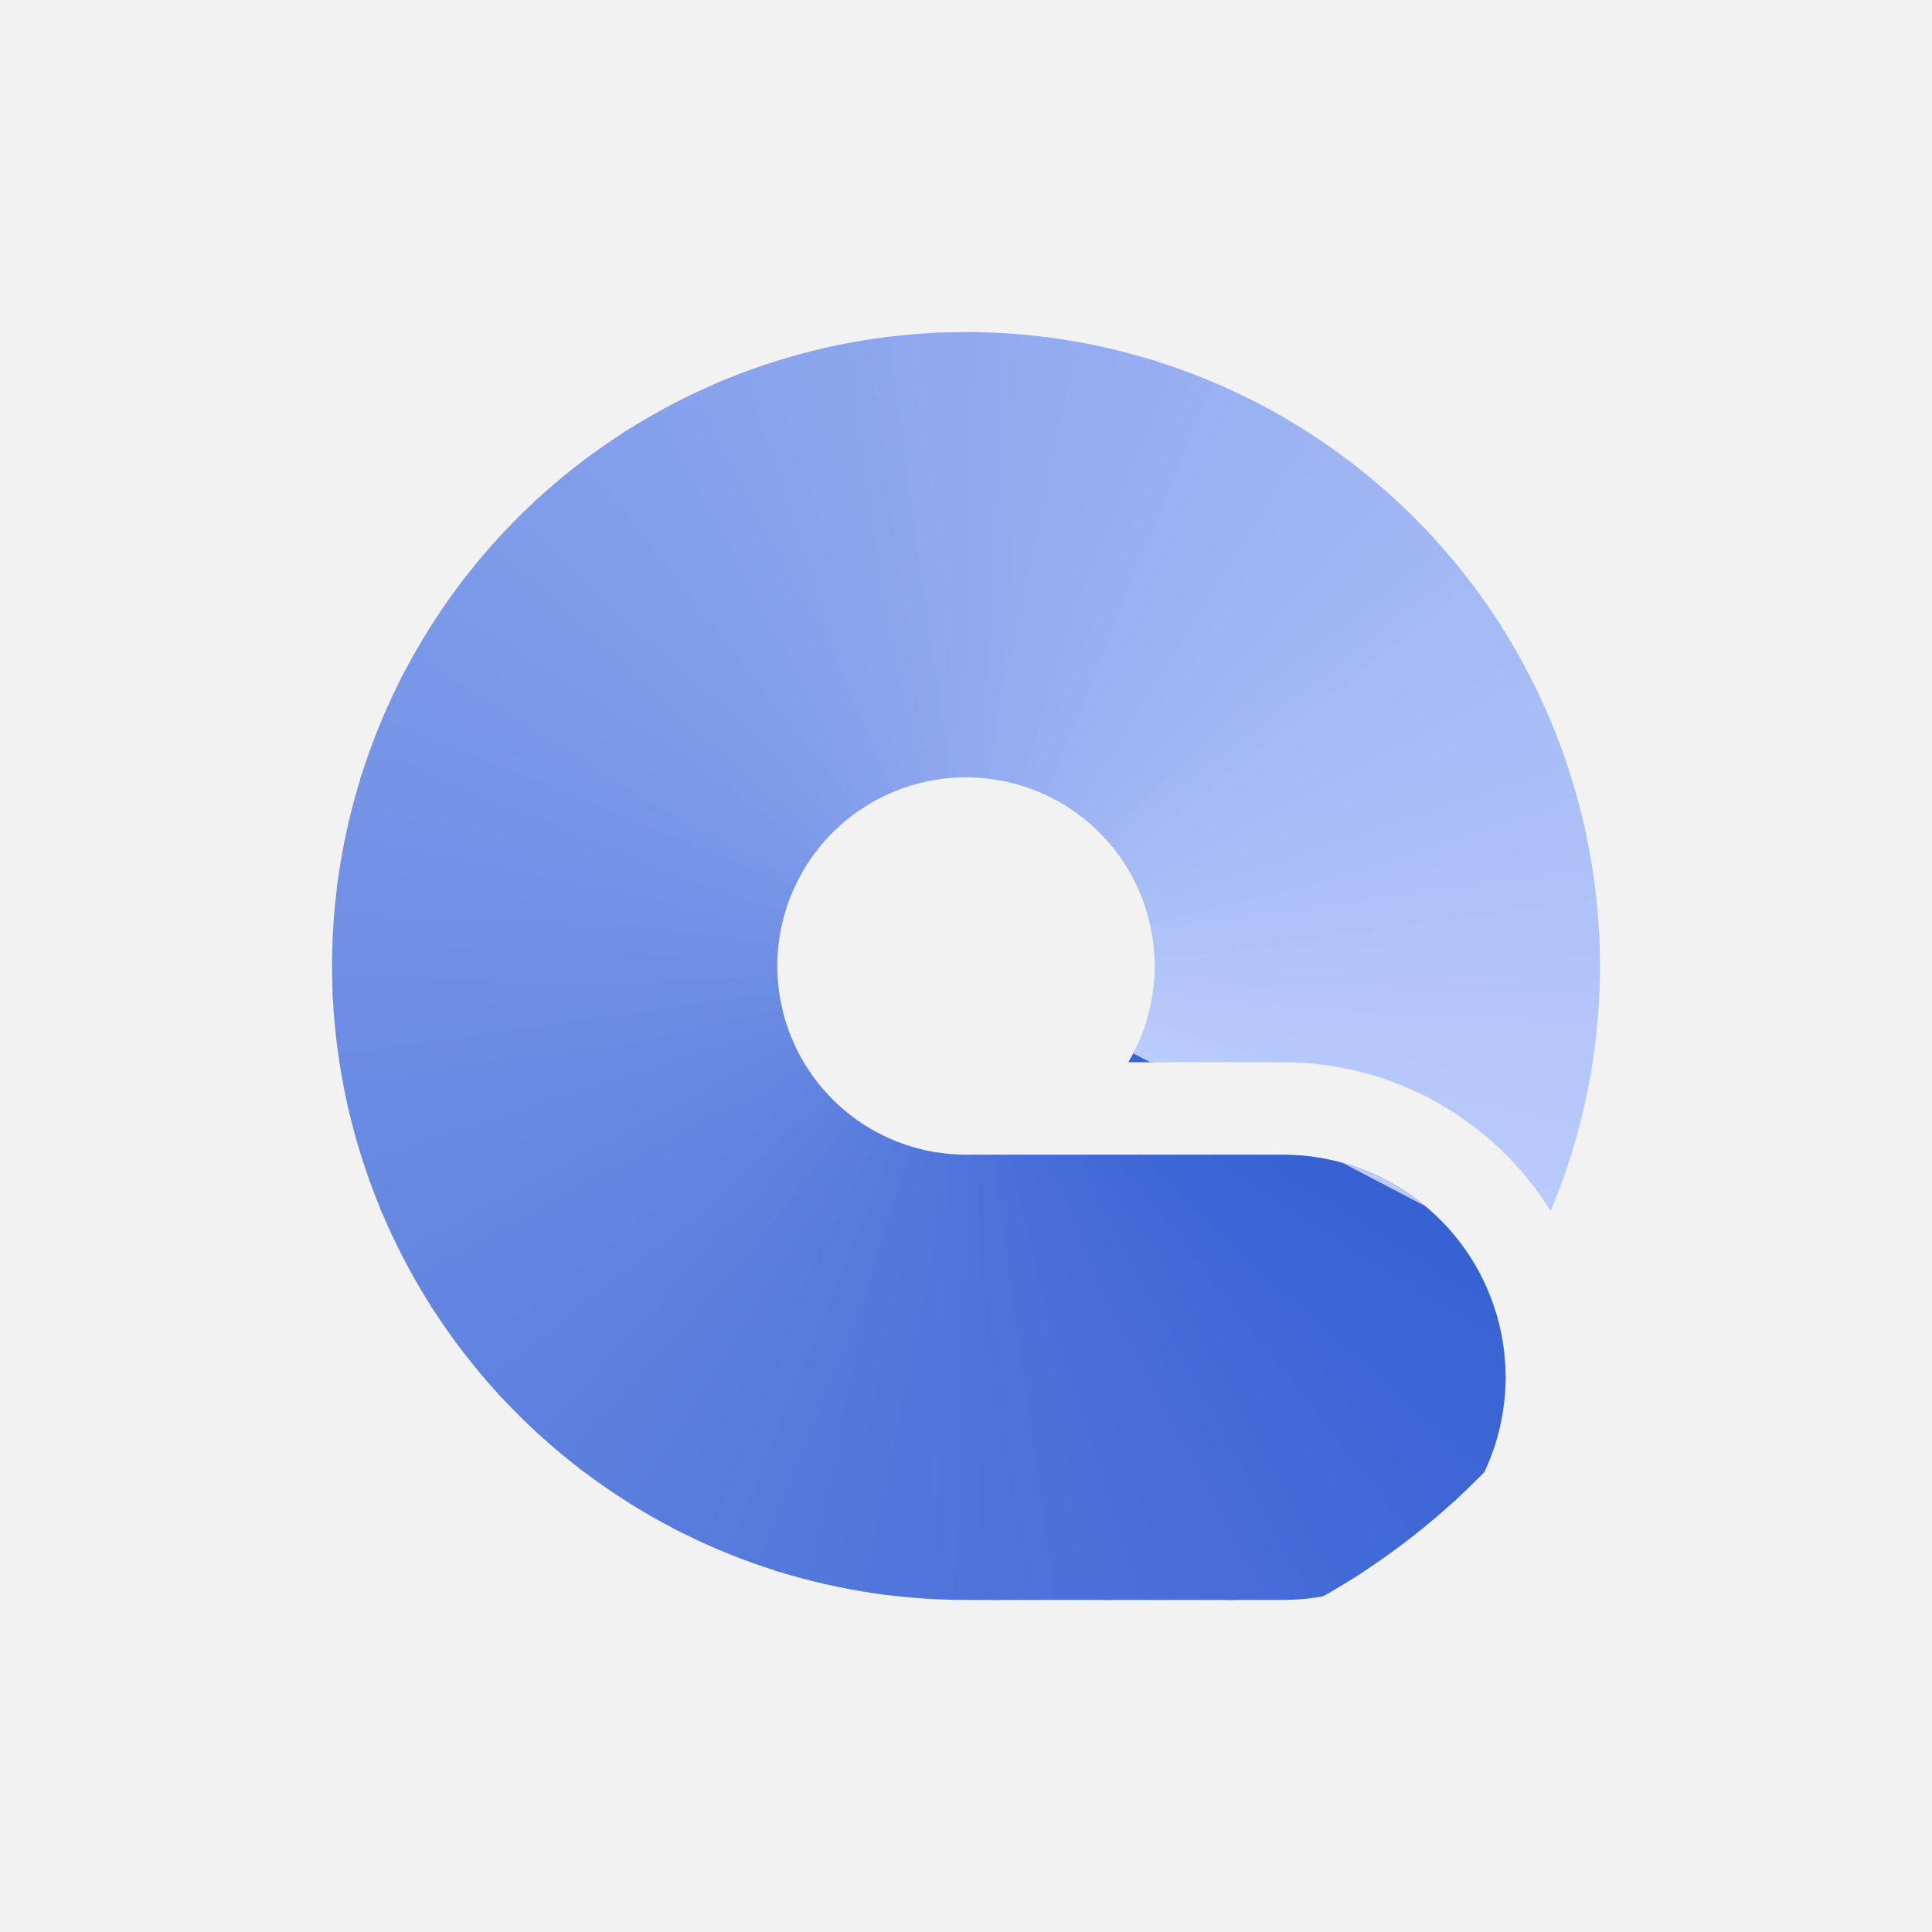
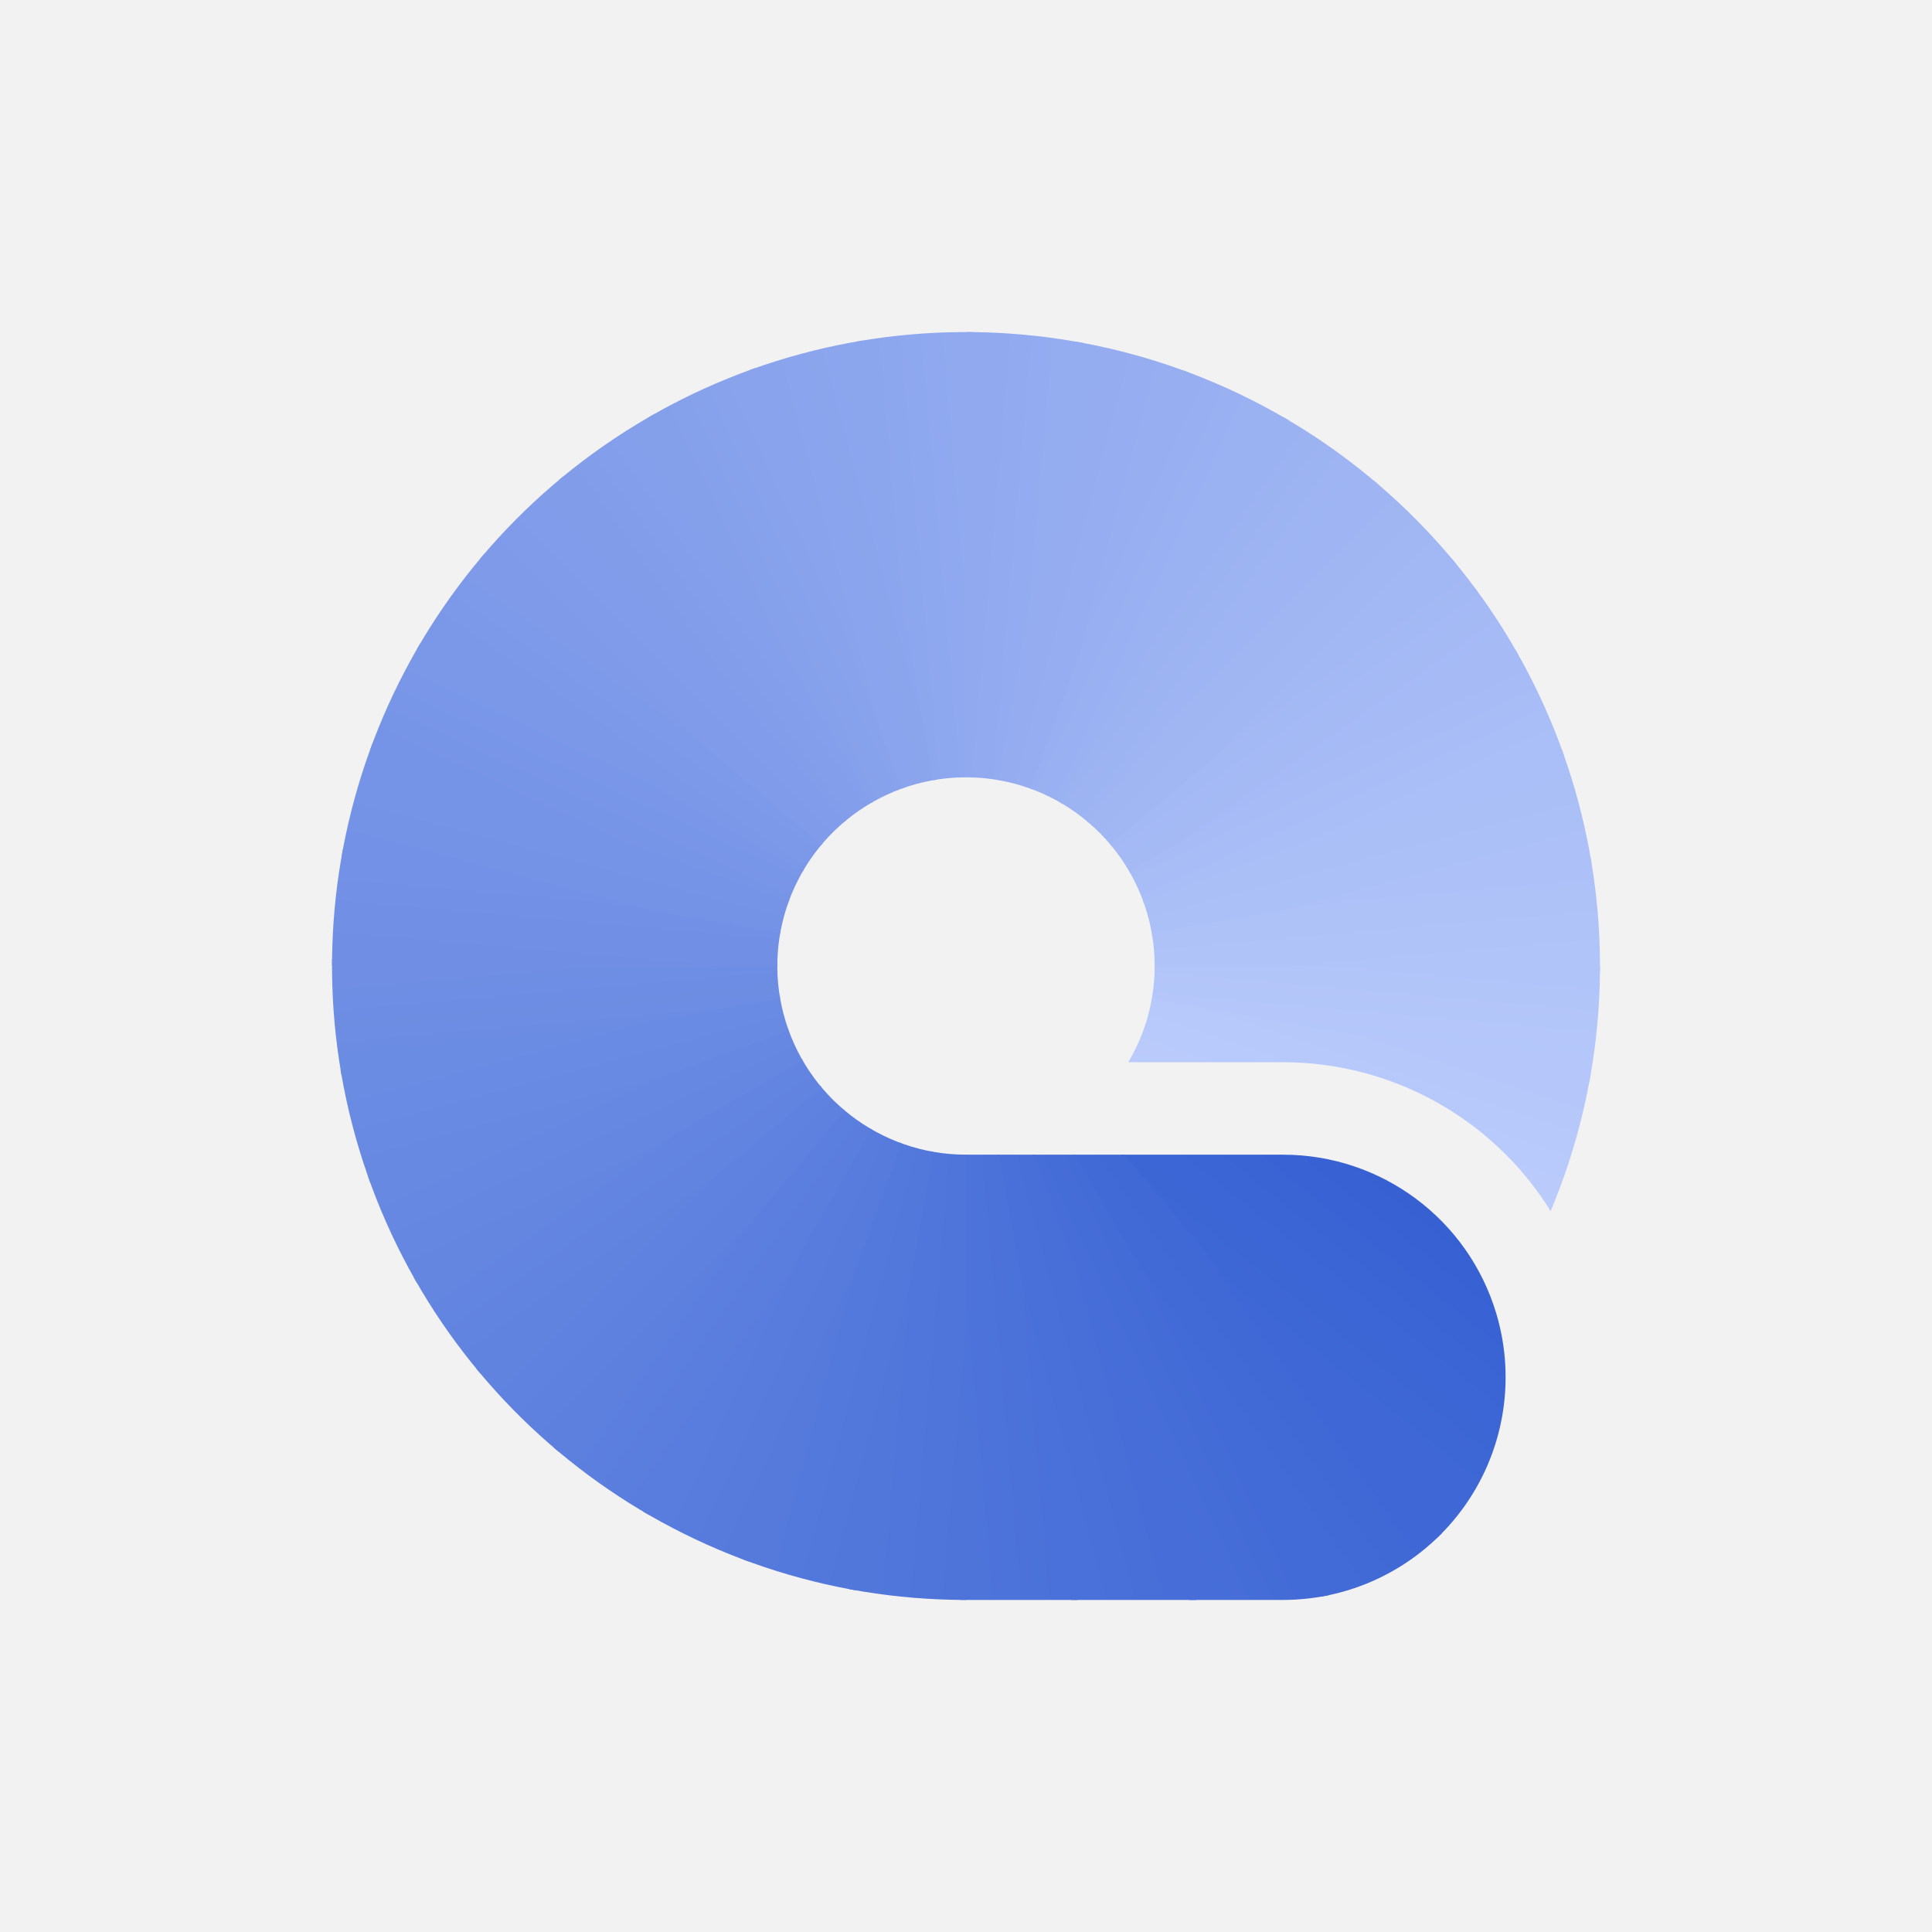
<svg xmlns="http://www.w3.org/2000/svg" viewBox="0 0 32 32">
  <defs>
    <clipPath id="mark">
      <path d="M24.783 21.755A3.688 3.688 0 0 1 21.25 26.5H16A10.5 10.5 0 1 1 25.684 20.059A5.219 5.219 0 0 0 21.25 17.594H18.688A3.125 3.125 0 1 0 16 19.125H21.25A3.688 3.688 0 0 1 24.783 21.755Z" />
    </clipPath>
-     <linearGradient id="g0" x1="23.128" y1="19.632" x2="22.389" y2="20.815" gradientUnits="userSpaceOnUse">
+     <linearGradient id="wd" x1="23.128" y1="19.632" x2="21.142" y2="22.128" gradientUnits="userSpaceOnUse">
      <stop stop-color="#3761D3" />
-       <stop offset="1" stop-color="#3B64D4" />
+       <stop offset="1" stop-color="#3F68D6" />
    </linearGradient>
-     <linearGradient id="g1" x1="22.389" y1="20.815" x2="21.456" y2="21.851" gradientUnits="userSpaceOnUse">
-       <stop stop-color="#3B64D4" />
-       <stop offset="1" stop-color="#3E67D5" />
+     <linearGradient id="w0" x1="21.142" y1="22.128" x2="20" y2="22.928" gradientUnits="userSpaceOnUse">
+       <stop stop-color="#3F68D6" />
+       <stop offset="1" stop-color="#436BD7" />
    </linearGradient>
-     <linearGradient id="g2" x1="21.456" y1="21.851" x2="20.357" y2="22.709" gradientUnits="userSpaceOnUse">
-       <stop stop-color="#3E67D5" />
-       <stop offset="1" stop-color="#426AD6" />
+     <linearGradient id="w1" x1="20" y1="22.928" x2="18.736" y2="23.518" gradientUnits="userSpaceOnUse">
+       <stop stop-color="#436BD7" />
+       <stop offset="1" stop-color="#476ED8" />
    </linearGradient>
-     <linearGradient id="g3" x1="20.357" y1="22.709" x2="19.126" y2="23.364" gradientUnits="userSpaceOnUse">
-       <stop stop-color="#426AD6" />
-       <stop offset="1" stop-color="#466DD8" />
+     <linearGradient id="w2" x1="18.736" y1="23.518" x2="17.389" y2="23.878" gradientUnits="userSpaceOnUse">
+       <stop stop-color="#476ED8" />
+       <stop offset="1" stop-color="#4A71D9" />
    </linearGradient>
-     <linearGradient id="g4" x1="19.126" y1="23.364" x2="17.8" y2="23.795" gradientUnits="userSpaceOnUse">
-       <stop stop-color="#466DD8" />
-       <stop offset="1" stop-color="#4970D9" />
+     <linearGradient id="w3" x1="17.389" y1="23.878" x2="16" y2="24" gradientUnits="userSpaceOnUse">
+       <stop stop-color="#4A71D9" />
+       <stop offset="1" stop-color="#4E74DA" />
    </linearGradient>
-     <linearGradient id="g5" x1="17.8" y1="23.795" x2="16.419" y2="23.989" gradientUnits="userSpaceOnUse">
-       <stop stop-color="#4970D9" />
-       <stop offset="1" stop-color="#4D73DA" />
+     <linearGradient id="w4" x1="16" y1="24" x2="14.611" y2="23.878" gradientUnits="userSpaceOnUse">
+       <stop stop-color="#4E74DA" />
+       <stop offset="1" stop-color="#5277DB" />
    </linearGradient>
-     <linearGradient id="g6" x1="16.419" y1="23.989" x2="15.025" y2="23.94" gradientUnits="userSpaceOnUse">
-       <stop stop-color="#4D73DA" />
-       <stop offset="1" stop-color="#5176DB" />
+     <linearGradient id="w5" x1="14.611" y1="23.878" x2="13.264" y2="23.518" gradientUnits="userSpaceOnUse">
+       <stop stop-color="#5277DB" />
+       <stop offset="1" stop-color="#557ADC" />
    </linearGradient>
-     <linearGradient id="g7" x1="15.025" y1="23.94" x2="13.661" y2="23.65" gradientUnits="userSpaceOnUse">
-       <stop stop-color="#5176DB" />
-       <stop offset="1" stop-color="#5479DC" />
+     <linearGradient id="w6" x1="13.264" y1="23.518" x2="12" y2="22.928" gradientUnits="userSpaceOnUse">
+       <stop stop-color="#557ADC" />
+       <stop offset="1" stop-color="#597DDE" />
    </linearGradient>
-     <linearGradient id="g8" x1="13.661" y1="23.65" x2="12.368" y2="23.128" gradientUnits="userSpaceOnUse">
-       <stop stop-color="#5479DC" />
-       <stop offset="1" stop-color="#587CDD" />
+     <linearGradient id="w7" x1="12" y1="22.928" x2="10.858" y2="22.128" gradientUnits="userSpaceOnUse">
+       <stop stop-color="#597DDE" />
+       <stop offset="1" stop-color="#5D80DF" />
    </linearGradient>
-     <linearGradient id="g9" x1="12.368" y1="23.128" x2="11.185" y2="22.389" gradientUnits="userSpaceOnUse">
-       <stop stop-color="#587CDD" />
-       <stop offset="1" stop-color="#5C7FDE" />
+     <linearGradient id="w8" x1="10.858" y1="22.128" x2="9.872" y2="21.142" gradientUnits="userSpaceOnUse">
+       <stop stop-color="#5D80DF" />
+       <stop offset="1" stop-color="#6083E0" />
    </linearGradient>
-     <linearGradient id="g10" x1="11.185" y1="22.389" x2="10.149" y2="21.456" gradientUnits="userSpaceOnUse">
-       <stop stop-color="#5C7FDE" />
-       <stop offset="1" stop-color="#5F82E0" />
+     <linearGradient id="w9" x1="9.872" y1="21.142" x2="9.072" y2="20" gradientUnits="userSpaceOnUse">
+       <stop stop-color="#6083E0" />
+       <stop offset="1" stop-color="#6486E1" />
    </linearGradient>
-     <linearGradient id="g11" x1="10.149" y1="21.456" x2="9.291" y2="20.357" gradientUnits="userSpaceOnUse">
-       <stop stop-color="#5F82E0" />
-       <stop offset="1" stop-color="#6385E1" />
+     <linearGradient id="w10" x1="9.072" y1="20" x2="8.482" y2="18.736" gradientUnits="userSpaceOnUse">
+       <stop stop-color="#6486E1" />
+       <stop offset="1" stop-color="#6889E2" />
    </linearGradient>
-     <linearGradient id="g12" x1="9.291" y1="20.357" x2="8.636" y2="19.126" gradientUnits="userSpaceOnUse">
-       <stop stop-color="#6385E1" />
-       <stop offset="1" stop-color="#6788E2" />
+     <linearGradient id="w11" x1="8.482" y1="18.736" x2="8.122" y2="17.389" gradientUnits="userSpaceOnUse">
+       <stop stop-color="#6889E2" />
+       <stop offset="1" stop-color="#6B8CE3" />
    </linearGradient>
-     <linearGradient id="g13" x1="8.636" y1="19.126" x2="8.205" y2="17.8" gradientUnits="userSpaceOnUse">
-       <stop stop-color="#6788E2" />
-       <stop offset="1" stop-color="#6A8BE3" />
+     <linearGradient id="w12" x1="8.122" y1="17.389" x2="8" y2="16" gradientUnits="userSpaceOnUse">
+       <stop stop-color="#6B8CE3" />
+       <stop offset="1" stop-color="#6F8EE4" />
    </linearGradient>
-     <linearGradient id="g14" x1="8.205" y1="17.8" x2="8.011" y2="16.419" gradientUnits="userSpaceOnUse">
-       <stop stop-color="#6A8BE3" />
-       <stop offset="1" stop-color="#6E8EE4" />
+     <linearGradient id="w13" x1="8" y1="16" x2="8.122" y2="14.611" gradientUnits="userSpaceOnUse">
+       <stop stop-color="#6F8EE4" />
+       <stop offset="1" stop-color="#7391E6" />
    </linearGradient>
-     <linearGradient id="g15" x1="8.011" y1="16.419" x2="8.06" y2="15.025" gradientUnits="userSpaceOnUse">
-       <stop stop-color="#6E8EE4" />
-       <stop offset="1" stop-color="#7291E5" />
+     <linearGradient id="w14" x1="8.122" y1="14.611" x2="8.482" y2="13.264" gradientUnits="userSpaceOnUse">
+       <stop stop-color="#7391E6" />
+       <stop offset="1" stop-color="#7694E7" />
    </linearGradient>
-     <linearGradient id="g16" x1="8.06" y1="15.025" x2="8.35" y2="13.661" gradientUnits="userSpaceOnUse">
-       <stop stop-color="#7291E5" />
-       <stop offset="1" stop-color="#7594E6" />
+     <linearGradient id="w15" x1="8.482" y1="13.264" x2="9.072" y2="12" gradientUnits="userSpaceOnUse">
+       <stop stop-color="#7694E7" />
+       <stop offset="1" stop-color="#7A97E8" />
    </linearGradient>
-     <linearGradient id="g17" x1="8.35" y1="13.661" x2="8.872" y2="12.368" gradientUnits="userSpaceOnUse">
-       <stop stop-color="#7594E6" />
-       <stop offset="1" stop-color="#7996E8" />
+     <linearGradient id="w16" x1="9.072" y1="12" x2="9.872" y2="10.858" gradientUnits="userSpaceOnUse">
+       <stop stop-color="#7A97E8" />
+       <stop offset="1" stop-color="#7E9AE9" />
    </linearGradient>
-     <linearGradient id="g18" x1="8.872" y1="12.368" x2="9.611" y2="11.185" gradientUnits="userSpaceOnUse">
-       <stop stop-color="#7996E8" />
-       <stop offset="1" stop-color="#7D99E9" />
+     <linearGradient id="w17" x1="9.872" y1="10.858" x2="10.858" y2="9.872" gradientUnits="userSpaceOnUse">
+       <stop stop-color="#7E9AE9" />
+       <stop offset="1" stop-color="#819DEA" />
    </linearGradient>
-     <linearGradient id="g19" x1="9.611" y1="11.185" x2="10.544" y2="10.149" gradientUnits="userSpaceOnUse">
-       <stop stop-color="#7D99E9" />
-       <stop offset="1" stop-color="#809CEA" />
+     <linearGradient id="w18" x1="10.858" y1="9.872" x2="12" y2="9.072" gradientUnits="userSpaceOnUse">
+       <stop stop-color="#819DEA" />
+       <stop offset="1" stop-color="#85A0EB" />
    </linearGradient>
-     <linearGradient id="g20" x1="10.544" y1="10.149" x2="11.643" y2="9.291" gradientUnits="userSpaceOnUse">
-       <stop stop-color="#809CEA" />
-       <stop offset="1" stop-color="#849FEB" />
+     <linearGradient id="w19" x1="12" y1="9.072" x2="13.264" y2="8.482" gradientUnits="userSpaceOnUse">
+       <stop stop-color="#85A0EB" />
+       <stop offset="1" stop-color="#89A3EC" />
    </linearGradient>
-     <linearGradient id="g21" x1="11.643" y1="9.291" x2="12.874" y2="8.636" gradientUnits="userSpaceOnUse">
-       <stop stop-color="#849FEB" />
-       <stop offset="1" stop-color="#88A2EC" />
+     <linearGradient id="w20" x1="13.264" y1="8.482" x2="14.611" y2="8.122" gradientUnits="userSpaceOnUse">
+       <stop stop-color="#89A3EC" />
+       <stop offset="1" stop-color="#8CA6EE" />
    </linearGradient>
-     <linearGradient id="g22" x1="12.874" y1="8.636" x2="14.2" y2="8.205" gradientUnits="userSpaceOnUse">
-       <stop stop-color="#88A2EC" />
-       <stop offset="1" stop-color="#8BA5ED" />
+     <linearGradient id="w21" x1="14.611" y1="8.122" x2="16" y2="8" gradientUnits="userSpaceOnUse">
+       <stop stop-color="#8CA6EE" />
+       <stop offset="1" stop-color="#90A9EF" />
    </linearGradient>
-     <linearGradient id="g23" x1="14.2" y1="8.205" x2="15.581" y2="8.011" gradientUnits="userSpaceOnUse">
-       <stop stop-color="#8BA5ED" />
-       <stop offset="1" stop-color="#8FA8EE" />
+     <linearGradient id="w22" x1="16" y1="8" x2="17.389" y2="8.122" gradientUnits="userSpaceOnUse">
+       <stop stop-color="#90A9EF" />
+       <stop offset="1" stop-color="#94ACF0" />
    </linearGradient>
-     <linearGradient id="g24" x1="15.581" y1="8.011" x2="16.975" y2="8.06" gradientUnits="userSpaceOnUse">
-       <stop stop-color="#8FA8EE" />
-       <stop offset="1" stop-color="#93ABEF" />
+     <linearGradient id="w23" x1="17.389" y1="8.122" x2="18.736" y2="8.482" gradientUnits="userSpaceOnUse">
+       <stop stop-color="#94ACF0" />
+       <stop offset="1" stop-color="#97AFF1" />
    </linearGradient>
-     <linearGradient id="g25" x1="16.975" y1="8.06" x2="18.339" y2="8.35" gradientUnits="userSpaceOnUse">
-       <stop stop-color="#93ABEF" />
-       <stop offset="1" stop-color="#96AEF1" />
+     <linearGradient id="w24" x1="18.736" y1="8.482" x2="20" y2="9.072" gradientUnits="userSpaceOnUse">
+       <stop stop-color="#97AFF1" />
+       <stop offset="1" stop-color="#9BB2F2" />
    </linearGradient>
-     <linearGradient id="g26" x1="18.339" y1="8.35" x2="19.632" y2="8.872" gradientUnits="userSpaceOnUse">
-       <stop stop-color="#96AEF1" />
-       <stop offset="1" stop-color="#9AB1F2" />
+     <linearGradient id="w25" x1="20" y1="9.072" x2="21.142" y2="9.872" gradientUnits="userSpaceOnUse">
+       <stop stop-color="#9BB2F2" />
+       <stop offset="1" stop-color="#9FB5F3" />
    </linearGradient>
-     <linearGradient id="g27" x1="19.632" y1="8.872" x2="20.815" y2="9.611" gradientUnits="userSpaceOnUse">
-       <stop stop-color="#9AB1F2" />
-       <stop offset="1" stop-color="#9EB4F3" />
+     <linearGradient id="w26" x1="21.142" y1="9.872" x2="22.128" y2="10.858" gradientUnits="userSpaceOnUse">
+       <stop stop-color="#9FB5F3" />
+       <stop offset="1" stop-color="#A2B8F4" />
    </linearGradient>
-     <linearGradient id="g28" x1="20.815" y1="9.611" x2="21.851" y2="10.544" gradientUnits="userSpaceOnUse">
-       <stop stop-color="#9EB4F3" />
-       <stop offset="1" stop-color="#A1B7F4" />
+     <linearGradient id="w27" x1="22.128" y1="10.858" x2="22.928" y2="12" gradientUnits="userSpaceOnUse">
+       <stop stop-color="#A2B8F4" />
+       <stop offset="1" stop-color="#A6BBF6" />
    </linearGradient>
-     <linearGradient id="g29" x1="21.851" y1="10.544" x2="22.709" y2="11.643" gradientUnits="userSpaceOnUse">
-       <stop stop-color="#A1B7F4" />
-       <stop offset="1" stop-color="#A5BAF5" />
+     <linearGradient id="w28" x1="22.928" y1="12" x2="23.518" y2="13.264" gradientUnits="userSpaceOnUse">
+       <stop stop-color="#A6BBF6" />
+       <stop offset="1" stop-color="#AABEF7" />
    </linearGradient>
-     <linearGradient id="g30" x1="22.709" y1="11.643" x2="23.364" y2="12.874" gradientUnits="userSpaceOnUse">
-       <stop stop-color="#A5BAF5" />
-       <stop offset="1" stop-color="#A9BDF6" />
+     <linearGradient id="w29" x1="23.518" y1="13.264" x2="23.878" y2="14.611" gradientUnits="userSpaceOnUse">
+       <stop stop-color="#AABEF7" />
+       <stop offset="1" stop-color="#ADC1F8" />
    </linearGradient>
-     <linearGradient id="g31" x1="23.364" y1="12.874" x2="23.795" y2="14.2" gradientUnits="userSpaceOnUse">
-       <stop stop-color="#A9BDF6" />
-       <stop offset="1" stop-color="#ACC0F7" />
+     <linearGradient id="w30" x1="23.878" y1="14.611" x2="24" y2="16" gradientUnits="userSpaceOnUse">
+       <stop stop-color="#ADC1F8" />
+       <stop offset="1" stop-color="#B1C4F9" />
    </linearGradient>
-     <linearGradient id="g32" x1="23.795" y1="14.2" x2="23.989" y2="15.581" gradientUnits="userSpaceOnUse">
-       <stop stop-color="#ACC0F7" />
-       <stop offset="1" stop-color="#B0C3F9" />
+     <linearGradient id="w31" x1="24" y1="16" x2="23.878" y2="17.389" gradientUnits="userSpaceOnUse">
+       <stop stop-color="#B1C4F9" />
+       <stop offset="1" stop-color="#B5C7FA" />
    </linearGradient>
-     <linearGradient id="g33" x1="23.989" y1="15.581" x2="23.94" y2="16.975" gradientUnits="userSpaceOnUse">
-       <stop stop-color="#B0C3F9" />
-       <stop offset="1" stop-color="#B4C6FA" />
-     </linearGradient>
-     <linearGradient id="g34" x1="23.94" y1="16.975" x2="23.65" y2="18.339" gradientUnits="userSpaceOnUse">
-       <stop stop-color="#B4C6FA" />
-       <stop offset="1" stop-color="#B7C9FB" />
-     </linearGradient>
-     <linearGradient id="g35" x1="23.65" y1="18.339" x2="23.128" y2="19.632" gradientUnits="userSpaceOnUse">
-       <stop stop-color="#B7C9FB" />
+     <linearGradient id="wl" x1="23.878" y1="17.389" x2="23.128" y2="19.632" gradientUnits="userSpaceOnUse">
+       <stop stop-color="#B5C7FA" />
      <stop offset="1" stop-color="#BBCCFC" />
    </linearGradient>
  </defs>
  <path fill="#F2F2F2" d="M0 0h32v32H0z" />
  <g clip-path="url(#mark)">
-     <path fill="url(#g0)" d="M16 16L26.692 21.448A12 12 0 0 1 25.507 23.322Z" />
-     <path fill="url(#g1)" d="M16 16L25.584 23.222A12 12 0 0 1 24.092 24.861Z" />
-     <path fill="url(#g2)" d="M16 16L24.184 24.776A12 12 0 0 1 22.43 26.132Z" />
-     <path fill="url(#g3)" d="M16 16L22.536 26.064A12 12 0 0 1 20.573 27.095Z" />
-     <path fill="url(#g4)" d="M16 16L20.689 27.046A12 12 0 0 1 18.577 27.72Z" />
-     <path fill="url(#g5)" d="M16 16L18.699 27.692A12 12 0 0 1 16.503 27.989Z" />
-     <path fill="url(#g6)" d="M16 16L16.628 27.984A12 12 0 0 1 14.413 27.895Z" />
-     <path fill="url(#g7)" d="M16 16L14.538 27.911A12 12 0 0 1 12.372 27.438Z" />
-     <path fill="url(#g8)" d="M16 16L12.492 27.476A12 12 0 0 1 10.44 26.634Z" />
-     <path fill="url(#g9)" d="M16 16L10.552 26.692A12 12 0 0 1 8.678 25.507Z" />
-     <path fill="url(#g10)" d="M16 16L8.778 25.584A12 12 0 0 1 7.139 24.092Z" />
-     <path fill="url(#g11)" d="M16 16L7.224 24.184A12 12 0 0 1 5.868 22.43Z" />
-     <path fill="url(#g12)" d="M16 16L5.936 22.536A12 12 0 0 1 4.905 20.573Z" />
-     <path fill="url(#g13)" d="M16 16L4.954 20.689A12 12 0 0 1 4.28 18.577Z" />
-     <path fill="url(#g14)" d="M16 16L4.308 18.699A12 12 0 0 1 4.011 16.503Z" />
-     <path fill="url(#g15)" d="M16 16L4.016 16.628A12 12 0 0 1 4.105 14.413Z" />
-     <path fill="url(#g16)" d="M16 16L4.089 14.538A12 12 0 0 1 4.562 12.372Z" />
-     <path fill="url(#g17)" d="M16 16L4.524 12.492A12 12 0 0 1 5.366 10.44Z" />
-     <path fill="url(#g18)" d="M16 16L5.308 10.552A12 12 0 0 1 6.493 8.678Z" />
-     <path fill="url(#g19)" d="M16 16L6.416 8.778A12 12 0 0 1 7.908 7.139Z" />
-     <path fill="url(#g20)" d="M16 16L7.816 7.224A12 12 0 0 1 9.57 5.868Z" />
-     <path fill="url(#g21)" d="M16 16L9.464 5.936A12 12 0 0 1 11.427 4.905Z" />
-     <path fill="url(#g22)" d="M16 16L11.311 4.954A12 12 0 0 1 13.423 4.28Z" />
-     <path fill="url(#g23)" d="M16 16L13.301 4.308A12 12 0 0 1 15.497 4.011Z" />
-     <path fill="url(#g24)" d="M16 16L15.372 4.016A12 12 0 0 1 17.587 4.105Z" />
-     <path fill="url(#g25)" d="M16 16L17.462 4.089A12 12 0 0 1 19.628 4.562Z" />
-     <path fill="url(#g26)" d="M16 16L19.508 4.524A12 12 0 0 1 21.56 5.366Z" />
-     <path fill="url(#g27)" d="M16 16L21.448 5.308A12 12 0 0 1 23.322 6.493Z" />
-     <path fill="url(#g28)" d="M16 16L23.222 6.416A12 12 0 0 1 24.861 7.908Z" />
-     <path fill="url(#g29)" d="M16 16L24.776 7.816A12 12 0 0 1 26.132 9.57Z" />
-     <path fill="url(#g30)" d="M16 16L26.064 9.464A12 12 0 0 1 27.095 11.427Z" />
-     <path fill="url(#g31)" d="M16 16L27.046 11.311A12 12 0 0 1 27.72 13.423Z" />
-     <path fill="url(#g32)" d="M16 16L27.692 13.301A12 12 0 0 1 27.989 15.497Z" />
-     <path fill="url(#g33)" d="M16 16L27.984 15.372A12 12 0 0 1 27.895 17.587Z" />
-     <path fill="url(#g34)" d="M16 16L27.911 17.462A12 12 0 0 1 27.438 19.628Z" />
-     <path fill="url(#g35)" d="M16 16L27.476 19.508A12 12 0 0 1 26.634 21.56Z" />
+     <path fill="url(#wd)" d="M16 16V18.359H21.25A4.453 4.453 0 0 1 25.703 22.812V26.092A14.0 14.0 0 0 1 24.886 26.818Z" />
+     <path fill="url(#w0)" d="M16 16L24.999 26.725A14.0 14.0 0 0 1 22.873 28.197Z" />
+     <path fill="url(#w1)" d="M16 16L23 28.124A14.0 14.0 0 0 1 20.65 29.205Z" />
+     <path fill="url(#w2)" d="M16 16L20.788 29.156A14.0 14.0 0 0 1 18.287 29.812Z" />
+     <path fill="url(#w3)" d="M16 16L18.431 29.787A14.0 14.0 0 0 1 15.853 29.999Z" />
+     <path fill="url(#w4)" d="M16 16L16 30A14.0 14.0 0 0 1 13.425 29.761Z" />
+     <path fill="url(#w5)" d="M16 16L13.569 29.787A14.0 14.0 0 0 1 11.074 29.105Z" />
+     <path fill="url(#w6)" d="M16 16L11.212 29.156A14.0 14.0 0 0 1 8.873 28.05Z" />
+     <path fill="url(#w7)" d="M16 16L9 28.124A14.0 14.0 0 0 1 6.889 26.63Z" />
+     <path fill="url(#w8)" d="M16 16L7.001 26.725A14.0 14.0 0 0 1 5.182 24.886Z" />
+     <path fill="url(#w9)" d="M16 16L5.275 24.999A14.0 14.0 0 0 1 3.803 22.873Z" />
+     <path fill="url(#w10)" d="M16 16L3.876 23A14.0 14.0 0 0 1 2.795 20.65Z" />
+     <path fill="url(#w11)" d="M16 16L2.844 20.788A14.0 14.0 0 0 1 2.188 18.287Z" />
+     <path fill="url(#w12)" d="M16 16L2.213 18.431A14.0 14.0 0 0 1 2.001 15.853Z" />
+     <path fill="url(#w13)" d="M16 16L2 16A14.0 14.0 0 0 1 2.239 13.425Z" />
+     <path fill="url(#w14)" d="M16 16L2.213 13.569A14.0 14.0 0 0 1 2.895 11.074Z" />
+     <path fill="url(#w15)" d="M16 16L2.844 11.212A14.0 14.0 0 0 1 3.95 8.873Z" />
+     <path fill="url(#w16)" d="M16 16L3.876 9A14.0 14.0 0 0 1 5.37 6.889Z" />
+     <path fill="url(#w17)" d="M16 16L5.275 7.001A14.0 14.0 0 0 1 7.114 5.182Z" />
+     <path fill="url(#w18)" d="M16 16L7.001 5.275A14.0 14.0 0 0 1 9.127 3.803Z" />
+     <path fill="url(#w19)" d="M16 16L9 3.876A14.0 14.0 0 0 1 11.35 2.795Z" />
+     <path fill="url(#w20)" d="M16 16L11.212 2.844A14.0 14.0 0 0 1 13.713 2.188Z" />
+     <path fill="url(#w21)" d="M16 16L13.569 2.213A14.0 14.0 0 0 1 16.147 2.001Z" />
+     <path fill="url(#w22)" d="M16 16L16 2A14.0 14.0 0 0 1 18.575 2.239Z" />
+     <path fill="url(#w23)" d="M16 16L18.431 2.213A14.0 14.0 0 0 1 20.926 2.895Z" />
+     <path fill="url(#w24)" d="M16 16L20.788 2.844A14.0 14.0 0 0 1 23.127 3.95Z" />
+     <path fill="url(#w25)" d="M16 16L23 3.876A14.0 14.0 0 0 1 25.111 5.37Z" />
+     <path fill="url(#w26)" d="M16 16L24.999 5.275A14.0 14.0 0 0 1 26.818 7.114Z" />
+     <path fill="url(#w27)" d="M16 16L26.725 7.001A14.0 14.0 0 0 1 28.197 9.127Z" />
+     <path fill="url(#w28)" d="M16 16L28.124 9A14.0 14.0 0 0 1 29.205 11.35Z" />
+     <path fill="url(#w29)" d="M16 16L29.156 11.212A14.0 14.0 0 0 1 29.812 13.713Z" />
+     <path fill="url(#w30)" d="M16 16L29.787 13.569A14.0 14.0 0 0 1 29.999 16.147Z" />
+     <path fill="url(#w31)" d="M16 16L30 16A14.0 14.0 0 0 1 29.761 18.575Z" />
+     <path fill="url(#wl)" d="M16 16L29.787 18.431A14.0 14.0 0 0 1 25.703 26.092V22.812A4.453 4.453 0 0 0 21.25 18.359H16Z" />
  </g>
</svg>
